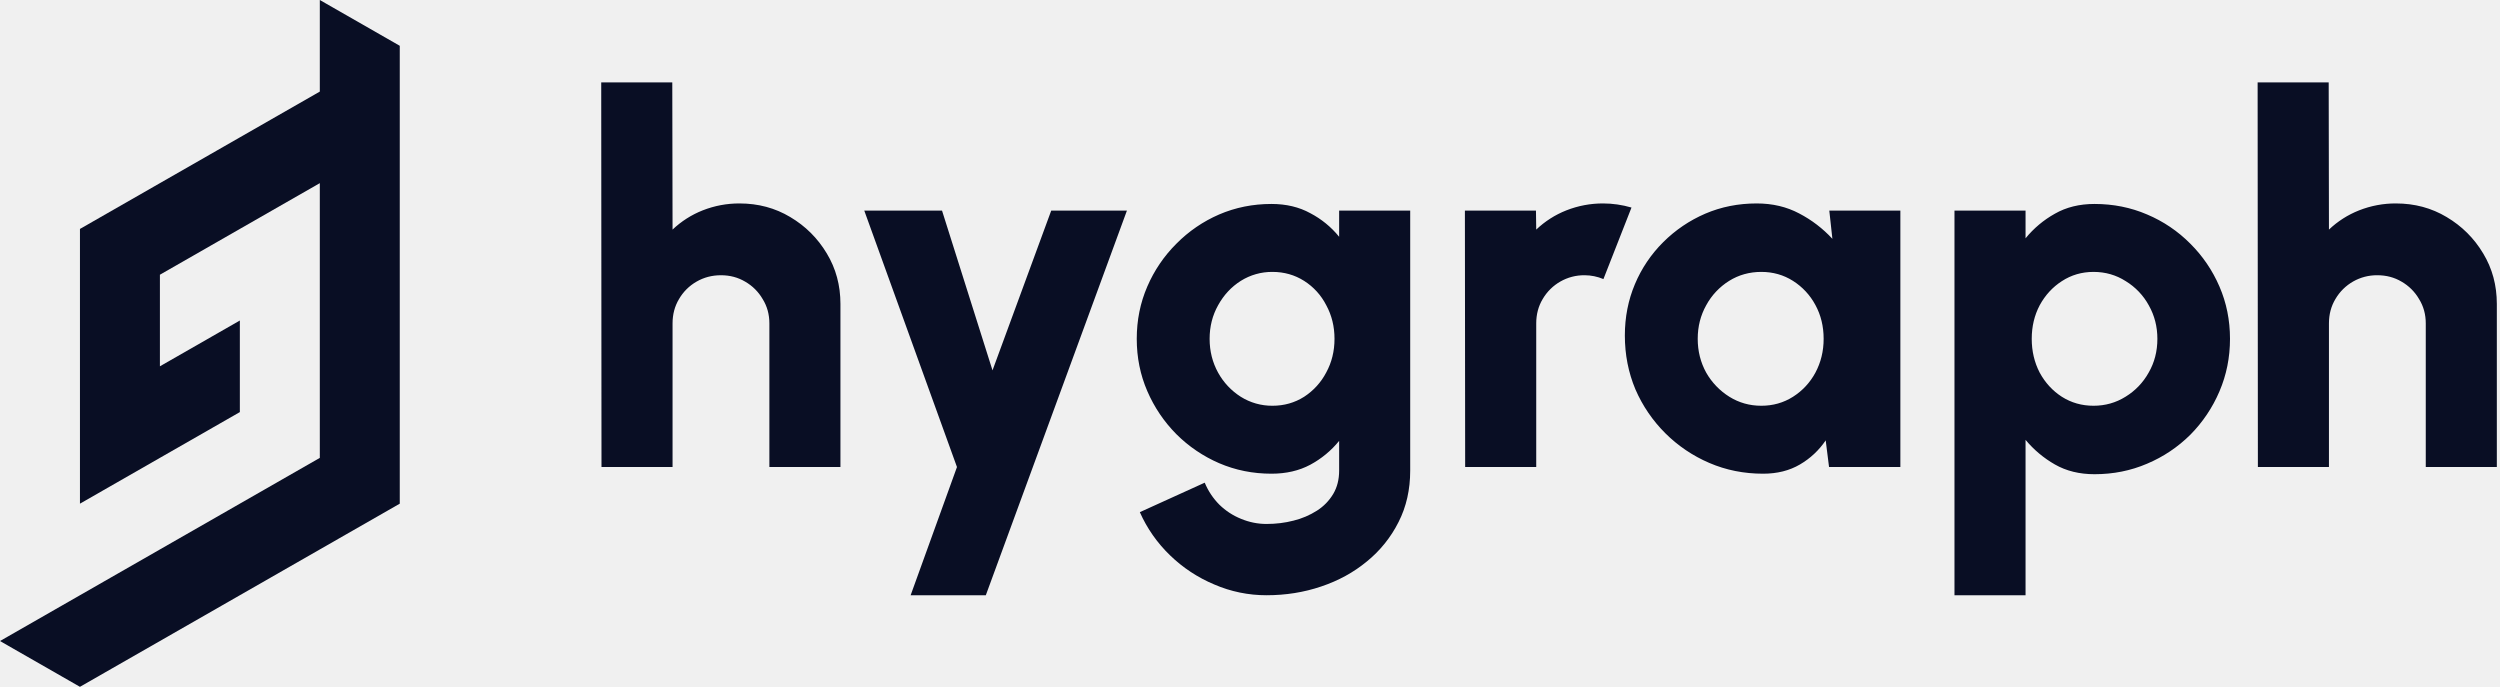
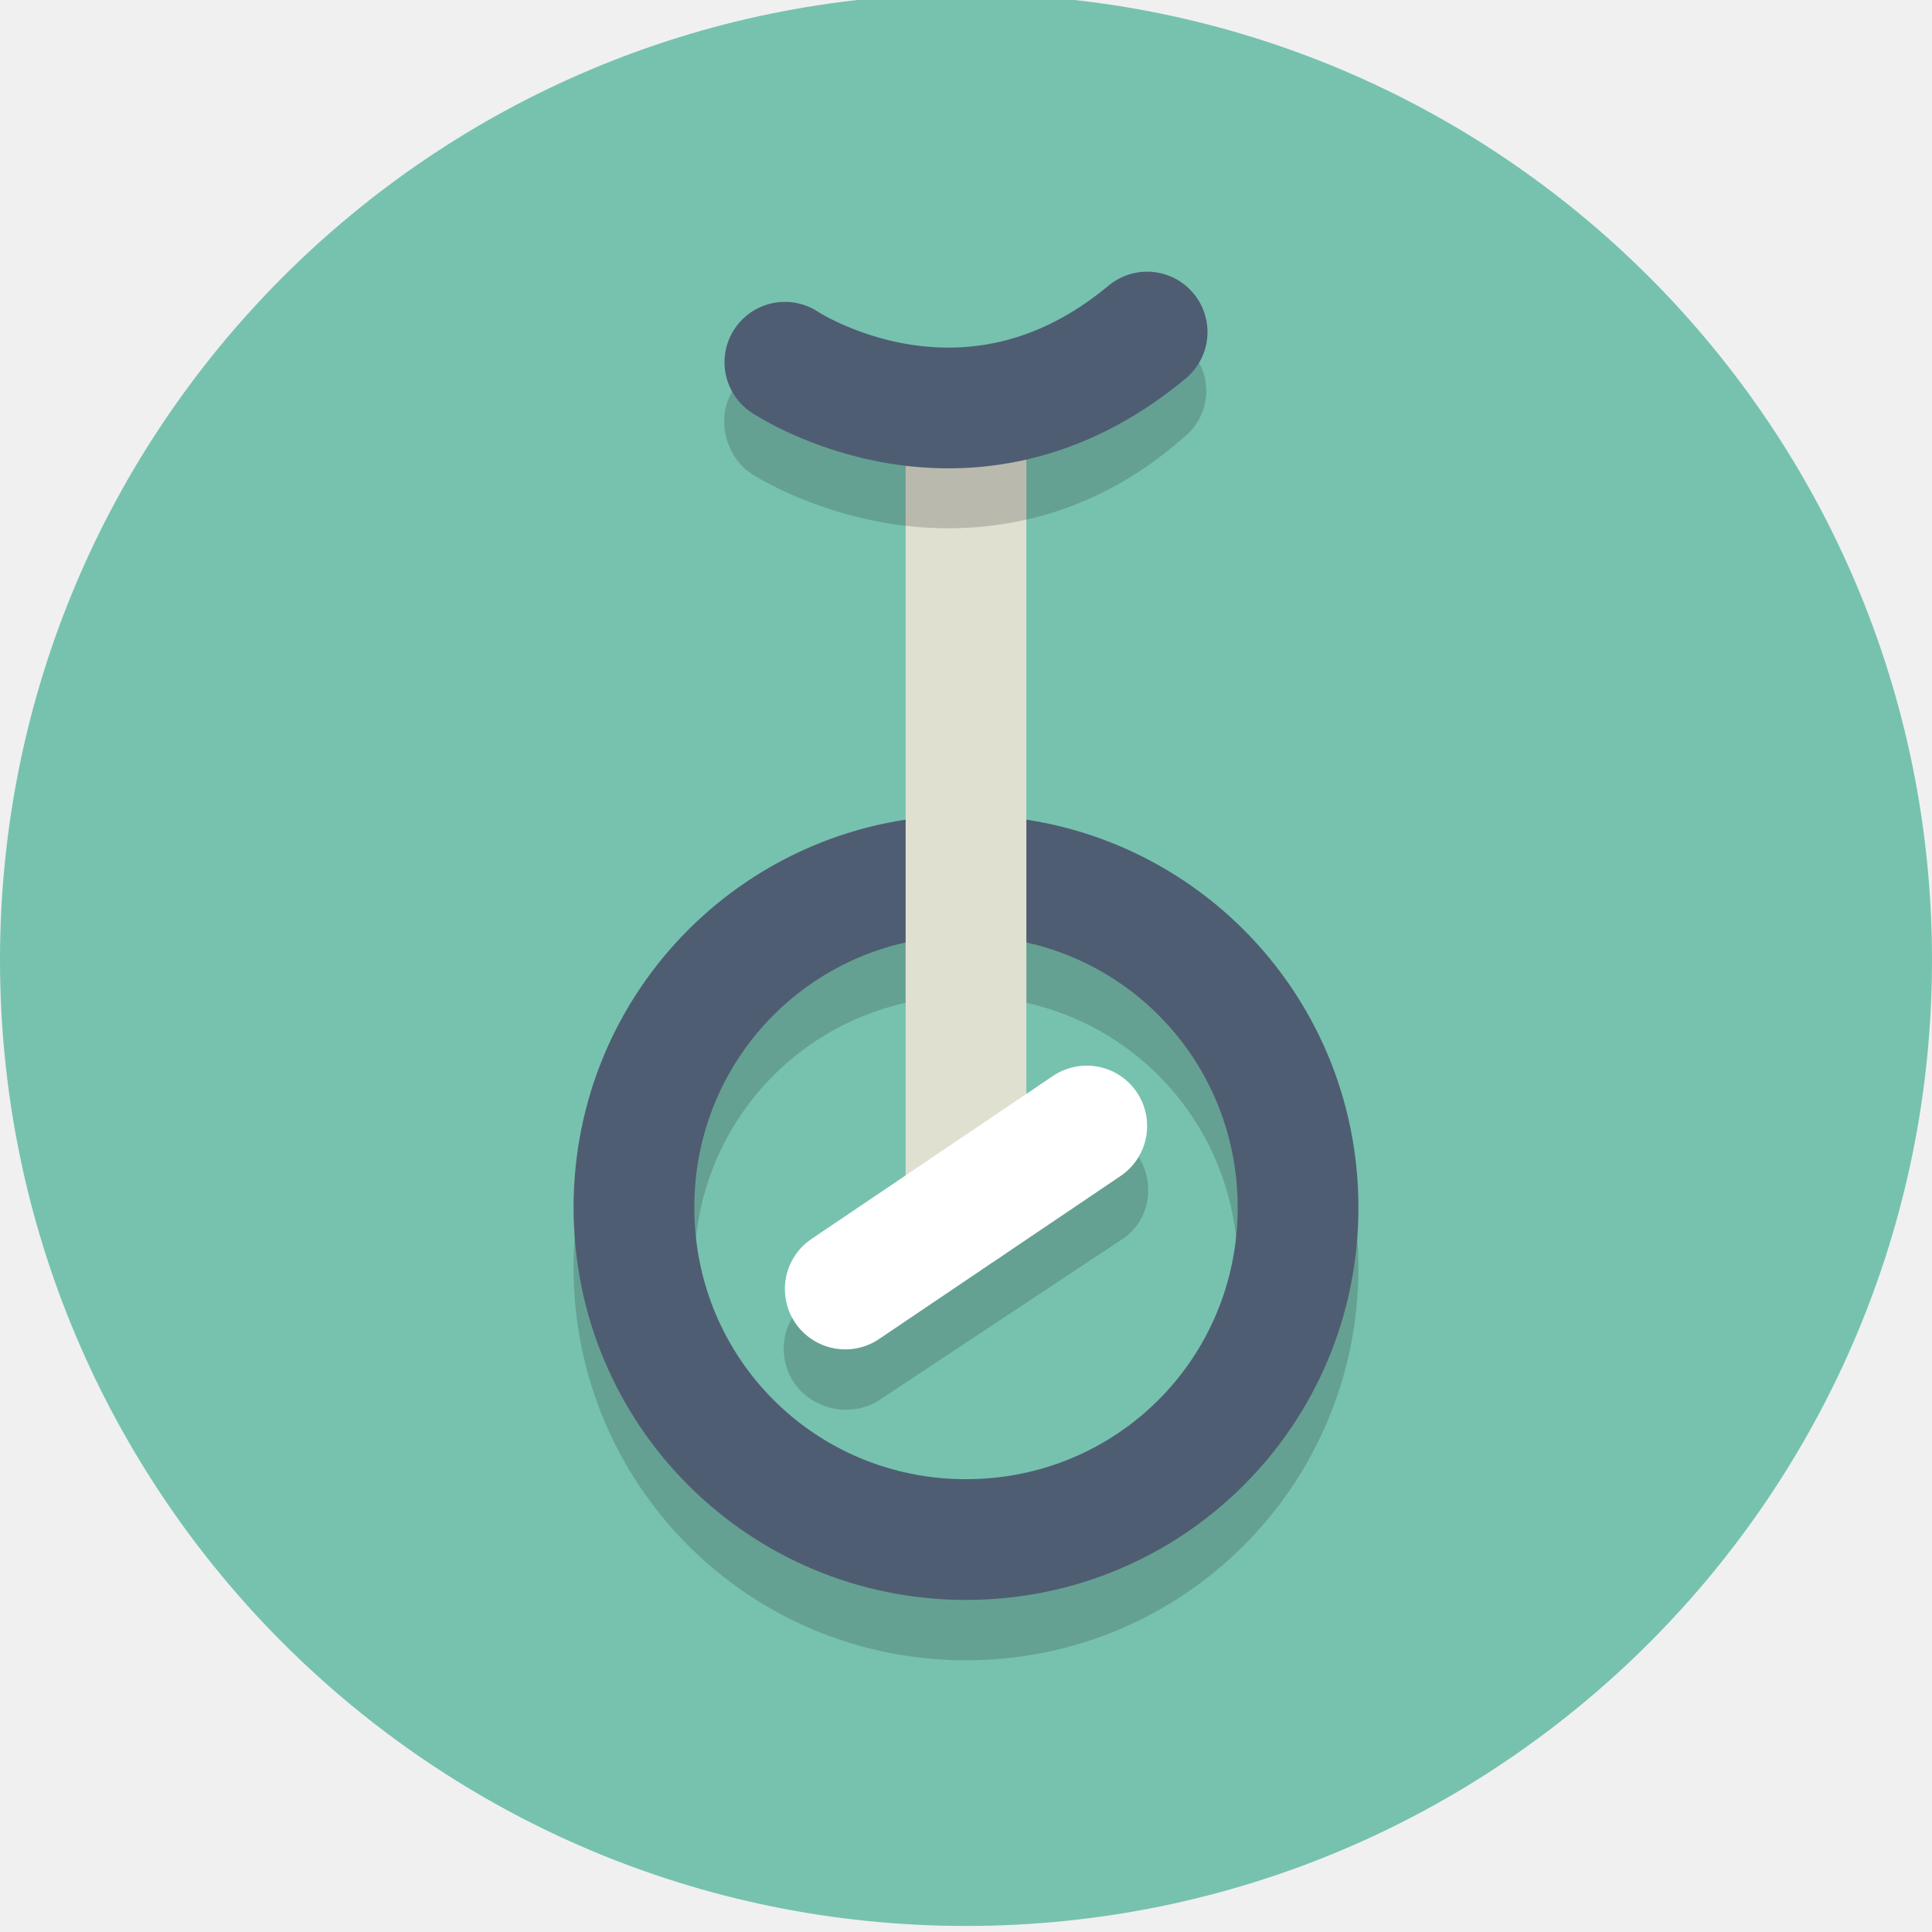
- <svg xmlns="http://www.w3.org/2000/svg" viewBox="0 0 273 75" fill="none">
-   <path d="M91.776 33.192V51h-7.76V35.32c0-.99-.244-1.876-.732-2.66a5.186 5.186 0 0 0-1.912-1.904c-.787-.467-1.668-.7-2.643-.7-.975 0-1.865.233-2.671.7a5.187 5.187 0 0 0-1.912 1.904c-.469.784-.703 1.67-.703 2.66V51h-7.76l-.029-42h7.76l.029 16.072a10.21 10.21 0 0 1 3.29-2.1 10.836 10.836 0 0 1 4.02-.756c2.044 0 3.89.495 5.54 1.484 1.668.99 3 2.315 3.993 3.976.993 1.643 1.49 3.481 1.49 5.516ZM114.793 23h8.266l-15.408 42h-8.21l5.06-14-10.122-28h8.491l5.512 17.444L114.793 23ZM146.234 23h7.76v28.392c0 2.072-.421 3.939-1.265 5.6a13.098 13.098 0 0 1-3.459 4.312c-1.443 1.195-3.111 2.11-5.005 2.744-1.874.635-3.861.952-5.961.952a14.27 14.27 0 0 1-5.708-1.176 15.562 15.562 0 0 1-4.836-3.192 14.947 14.947 0 0 1-3.29-4.704l7.086-3.22a7.435 7.435 0 0 0 1.603 2.408 7.261 7.261 0 0 0 2.362 1.54c.9.373 1.827.56 2.783.56 1.031 0 2.016-.121 2.953-.364a8.54 8.54 0 0 0 2.559-1.092 5.486 5.486 0 0 0 1.771-1.82c.431-.728.647-1.577.647-2.548v-3.248a10.391 10.391 0 0 1-3.15 2.604c-1.218.653-2.633.98-4.245.98-2.025 0-3.927-.383-5.708-1.148a15.06 15.06 0 0 1-4.668-3.164 15.216 15.216 0 0 1-3.177-4.704c-.769-1.773-1.153-3.677-1.153-5.712 0-2.035.384-3.939 1.153-5.712a14.876 14.876 0 0 1 3.177-4.676 14.825 14.825 0 0 1 4.668-3.192c1.781-.765 3.683-1.148 5.708-1.148 1.612 0 3.027.336 4.245 1.008a10.043 10.043 0 0 1 3.15 2.576V23Zm-7.283 21.308c1.275 0 2.428-.327 3.459-.98a7.044 7.044 0 0 0 2.418-2.66c.6-1.101.9-2.324.9-3.668 0-1.344-.3-2.567-.9-3.668a6.78 6.78 0 0 0-2.418-2.66c-1.031-.653-2.184-.98-3.459-.98a6.415 6.415 0 0 0-3.458.98c-1.031.653-1.856 1.54-2.475 2.66-.618 1.101-.928 2.324-.928 3.668 0 1.344.31 2.576.928 3.696a7.28 7.28 0 0 0 2.475 2.632 6.415 6.415 0 0 0 3.458.98ZM159.995 51l-.028-28h7.76l.029 2.072a10.203 10.203 0 0 1 3.289-2.1 10.837 10.837 0 0 1 4.021-.756c1.031 0 2.062.15 3.093.448l-3.065 7.812a5.313 5.313 0 0 0-2.052-.42 5.24 5.24 0 0 0-4.584 2.604c-.468.784-.702 1.67-.702 2.66V51h-7.761ZM199.76 23h7.76v28h-7.788l-.366-2.912a8.604 8.604 0 0 1-2.812 2.632c-1.143.672-2.484 1.008-4.021 1.008-2.099 0-4.058-.392-5.876-1.176a15.385 15.385 0 0 1-8.07-8.036c-.769-1.83-1.153-3.79-1.153-5.88 0-1.997.365-3.864 1.097-5.6a14.202 14.202 0 0 1 3.092-4.592 14.737 14.737 0 0 1 4.584-3.108c1.743-.747 3.618-1.12 5.623-1.12 1.725 0 3.271.364 4.64 1.092a13.264 13.264 0 0 1 3.627 2.772L199.76 23Zm-7.424 21.308c1.275 0 2.428-.327 3.459-.98a7.05 7.05 0 0 0 2.446-2.632c.6-1.12.9-2.352.9-3.696 0-1.363-.3-2.595-.9-3.696a7.05 7.05 0 0 0-2.446-2.632c-1.031-.653-2.184-.98-3.459-.98-1.293 0-2.465.327-3.514.98a7.135 7.135 0 0 0-2.503 2.66c-.618 1.101-.928 2.324-.928 3.668 0 1.344.31 2.576.928 3.696a7.43 7.43 0 0 0 2.531 2.632c1.05.653 2.212.98 3.486.98ZM221.19 65h-7.761V23h7.761v3.024a11.08 11.08 0 0 1 3.205-2.688c1.238-.71 2.681-1.064 4.331-1.064 2.043 0 3.955.383 5.736 1.148a14.641 14.641 0 0 1 4.723 3.192 14.896 14.896 0 0 1 3.178 4.676c.768 1.773 1.153 3.677 1.153 5.712 0 2.035-.385 3.948-1.153 5.74a15.143 15.143 0 0 1-3.178 4.732 14.868 14.868 0 0 1-4.723 3.164c-1.781.765-3.693 1.148-5.736 1.148-1.65 0-3.093-.355-4.331-1.064a11.697 11.697 0 0 1-3.205-2.688V65Zm7.423-35.308c-1.275 0-2.427.336-3.458 1.008-1.013.653-1.819 1.53-2.419 2.632-.581 1.101-.871 2.324-.871 3.668 0 1.344.29 2.576.871 3.696.6 1.101 1.406 1.979 2.419 2.632 1.031.653 2.183.98 3.458.98 1.275 0 2.437-.327 3.487-.98a7.117 7.117 0 0 0 2.53-2.632c.638-1.101.956-2.333.956-3.696 0-1.325-.309-2.539-.928-3.64a7.057 7.057 0 0 0-2.53-2.66c-1.05-.672-2.222-1.008-3.515-1.008ZM272.654 33.192V51h-7.76V35.32c0-.99-.244-1.876-.731-2.66a5.19 5.19 0 0 0-1.912-1.904c-.788-.467-1.669-.7-2.643-.7a5.237 5.237 0 0 0-4.584 2.604c-.468.784-.703 1.67-.703 2.66V51h-7.76l-.028-42h7.76l.028 16.072a10.218 10.218 0 0 1 3.29-2.1 10.837 10.837 0 0 1 4.021-.756c2.043 0 3.89.495 5.539 1.484 1.669.99 3 2.315 3.993 3.976.994 1.643 1.49 3.481 1.49 5.516Z" fill="#090E24" />
-   <path fill-rule="evenodd" clip-rule="evenodd" d="m34.923 10-8.73 5-8.731 5-8.731 5v30l8.73-5 8.731-5V35l-8.73 5V30l8.73-5 8.731-5v30l-8.73 5-8.731 5-8.731 5L0 70l8.73 5 8.732-5 8.73-5 8.731-5 8.731-5V5l-8.731-5v10Z" fill="#090E24" />
+ <svg xmlns="http://www.w3.org/2000/svg" version="1.1" id="Layer_1" x="0px" y="0px" viewBox="0 0 64 64" style="enable-background:new 0 0 64 64;" xml:space="preserve">
+   <style type="text/css">
+ 	.st0{display:none;fill:#2B3544;}
+ 	.st1{fill:#76C2AF;}
+ 	.st2{opacity:0.2;}
+ 	.st3{fill:#231F20;}
+ 	.st4{fill:#4F5D73;}
+ 	.st5{fill:none;stroke:#E0E0D1;stroke-width:4;stroke-linecap:round;stroke-miterlimit:10;}
+ 	.st6{fill:none;stroke:#FFFFFF;stroke-width:4;stroke-linecap:round;stroke-miterlimit:10;}
+ 	.st7{fill:none;stroke:#4F5D73;stroke-width:4;stroke-linecap:round;stroke-miterlimit:10;}
+ </style>
+   <rect x="-223" y="-1513" class="st0" width="608" height="1984" />
+   <circle class="st1" cx="32" cy="31.8" r="32" />
+   <g class="st2">
+     <path class="st3" d="M32,33c5,0,9,4,9,9s-4,9-9,9s-9-4-9-9S27,33,32,33 M32,29c-7.2,0-13,5.8-13,13s5.8,13,13,13s13-5.8,13-13   S39.2,29,32,29L32,29z" />
+   </g>
+   <g class="st2">
+     <path class="st3" d="M28,46.7c-0.6,0-1.3-0.3-1.7-0.9c-0.6-0.9-0.4-2.2,0.6-2.8l8-5.3c0.9-0.6,2.2-0.4,2.8,0.6   c0.6,0.9,0.4,2.2-0.6,2.8l-8,5.3C28.8,46.6,28.4,46.7,28,46.7z" />
+   </g>
+   <g>
+     <path class="st4" d="M32,31c5,0,9,4,9,9s-4,9-9,9s-9-4-9-9S27,31,32,31 M32,27c-7.2,0-13,5.8-13,13s5.8,13,13,13s13-5.8,13-13   S39.2,27,32,27L32,27z" />
+   </g>
+   <line class="st5" x1="32" y1="40" x2="32" y2="14.4" />
+   <line class="st6" x1="28" y1="42.7" x2="36" y2="37.3" />
+   <g class="st2">
+     <path class="st3" d="M31.4,17.5c-2.8,0-5.2-1-6.5-1.8c-0.9-0.6-1.2-1.9-0.6-2.8c0.6-0.9,1.8-1.2,2.8-0.6c0.2,0.1,4.9,3.1,9.6-0.9   c0.8-0.7,2.1-0.6,2.8,0.3c0.7,0.8,0.6,2.1-0.3,2.8C36.6,16.8,33.8,17.5,31.4,17.5z" />
+   </g>
+   <path class="st7" d="M26,12c0,0,6,4,12-1" />
+   <div id="divScriptsUsed" style="display: none" />
</svg>
